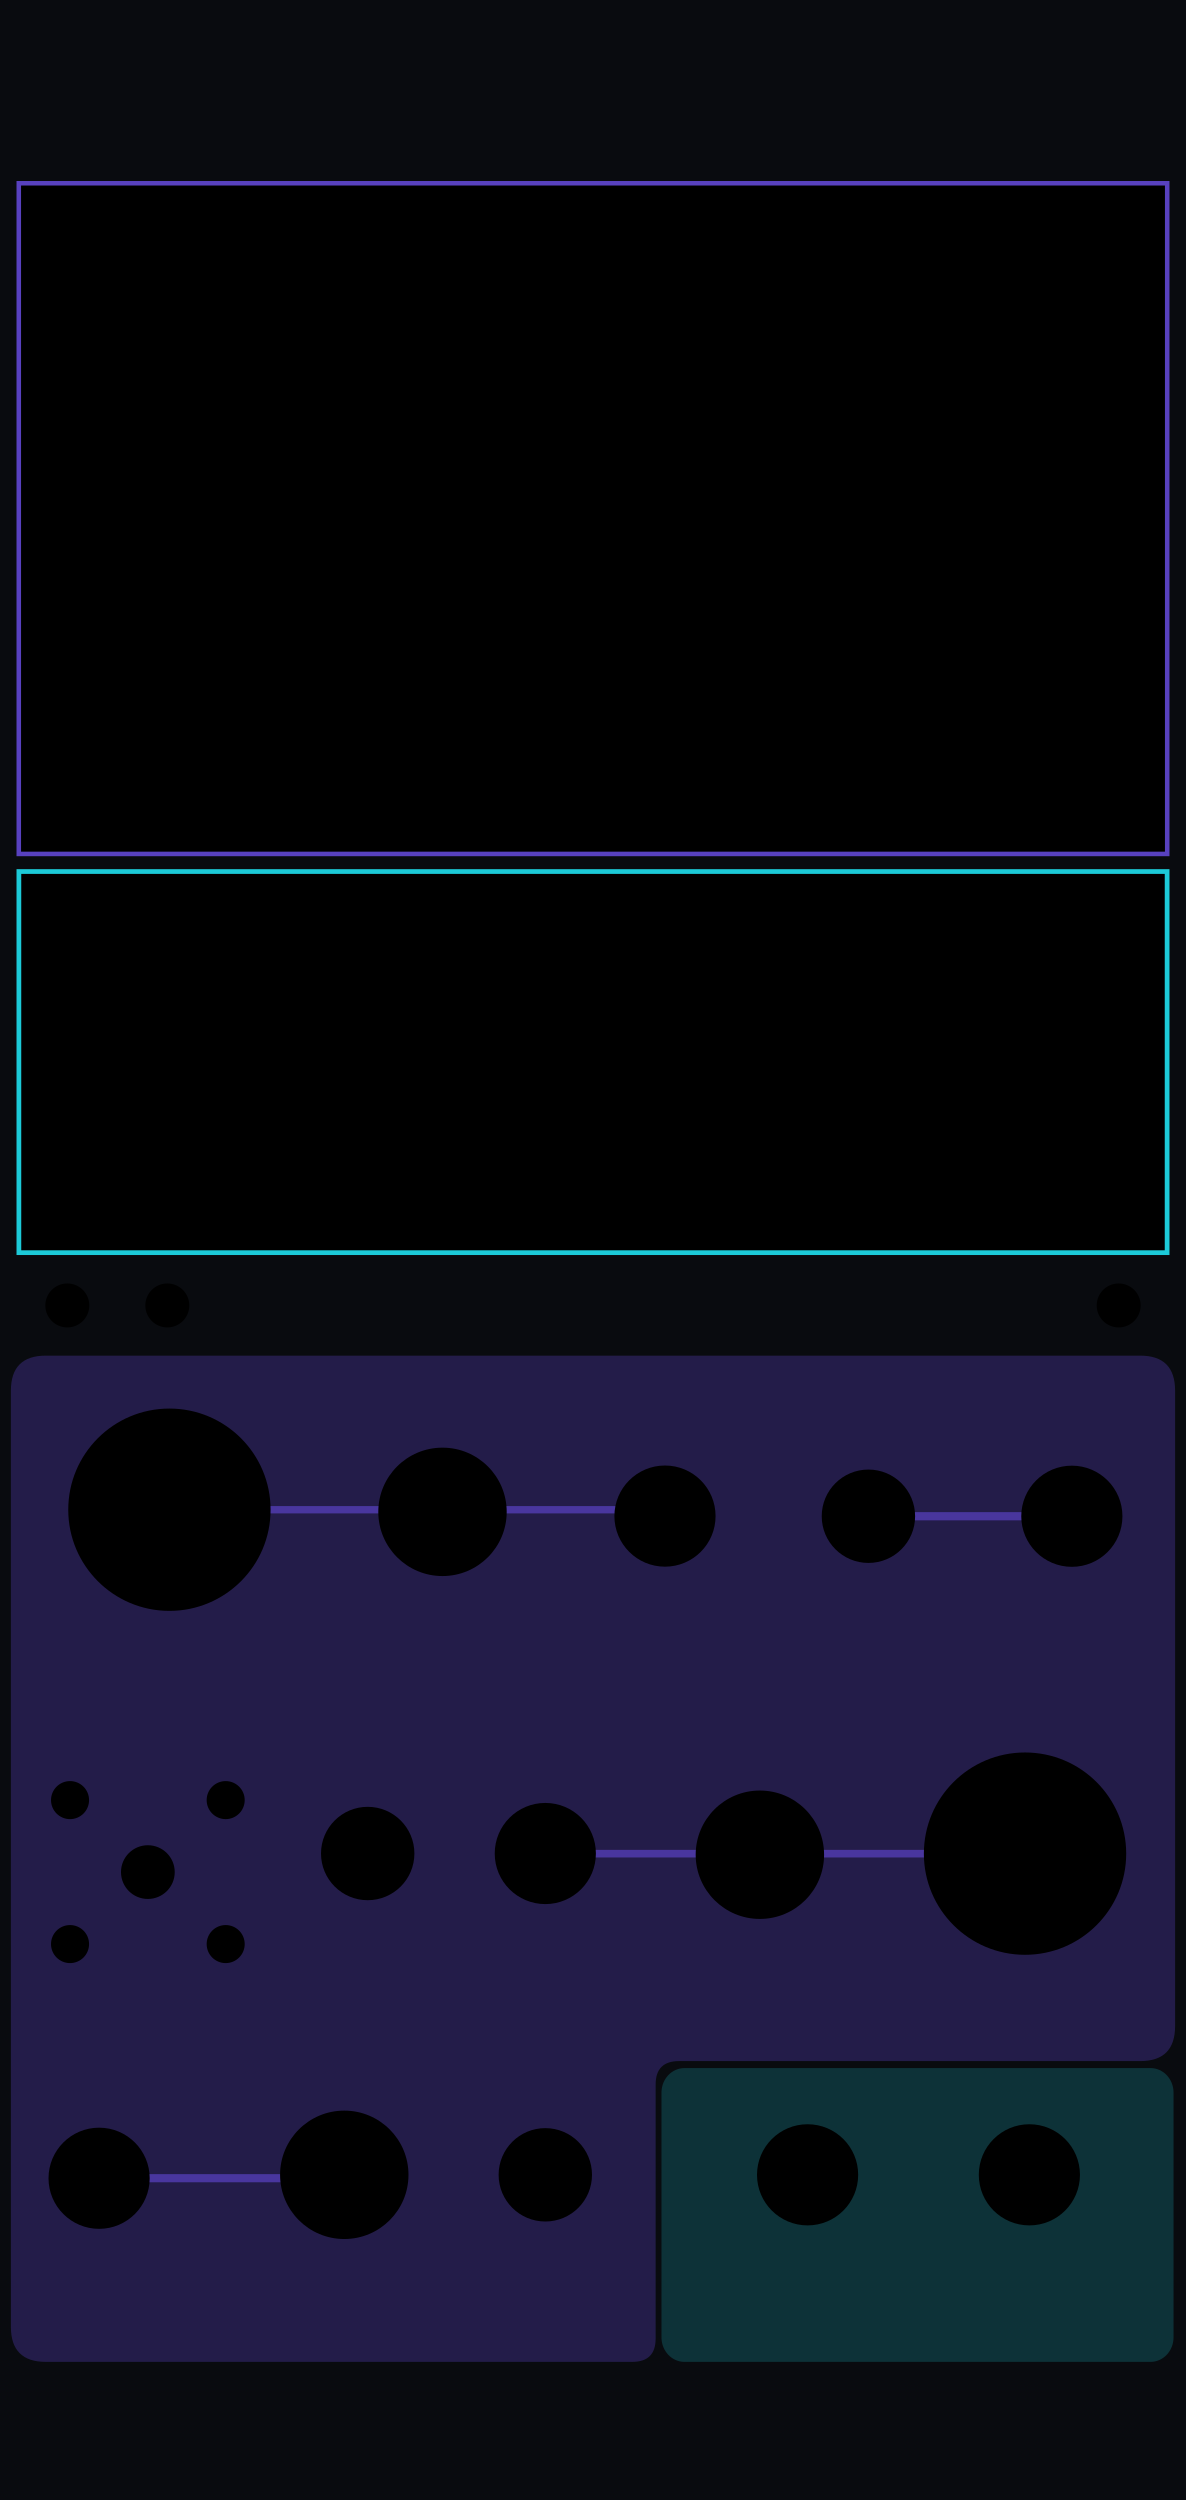
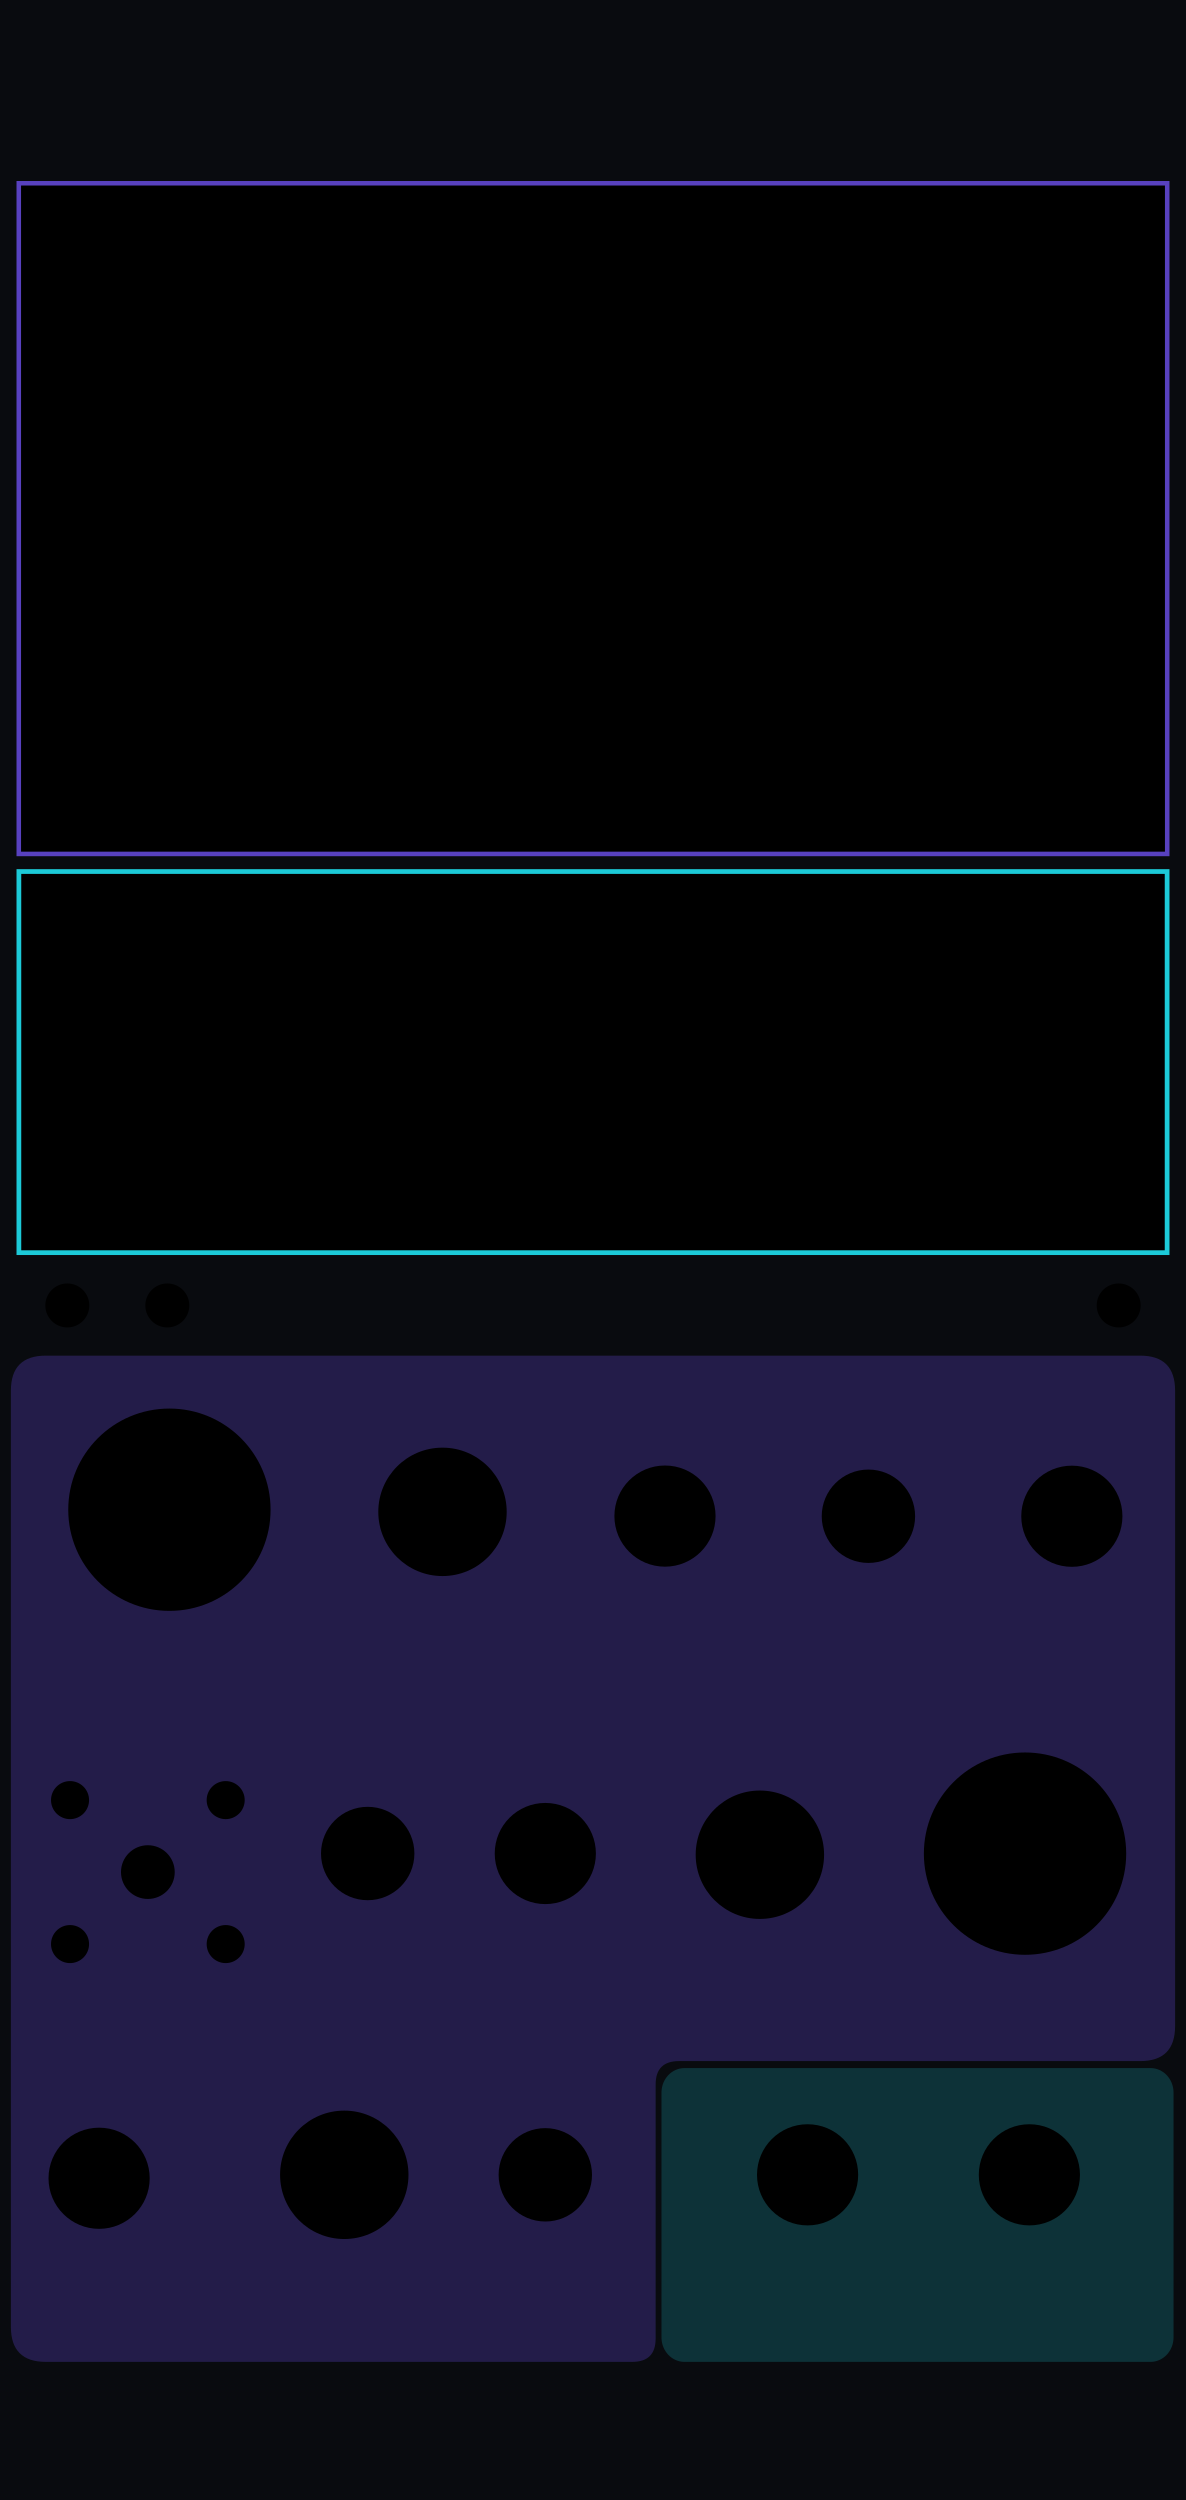
<svg xmlns="http://www.w3.org/2000/svg" xmlns:xlink="http://www.w3.org/1999/xlink" width="60.96mm" height="128.5mm" viewBox="0 0 6096 12850" version="1.1" id="svg18">
  <defs id="defs18">
    <linearGradient xlink:href="#linearGradient22" id="linearGradient500" gradientUnits="userSpaceOnUse" x1="5743.77" y1="1469.692" x2="6524.678" y2="1481.272" gradientTransform="matrix(0.9969081,0,0,0.9969081,-3064.901,-888.3115)" />
    <linearGradient id="linearGradient22">
      <stop style="stop-color:#7a5cff;stop-opacity:1;" offset="0" id="stop22" />
      <stop style="stop-color:#1cccd9;stop-opacity:1;" offset="1" id="stop23" />
    </linearGradient>
    <linearGradient xlink:href="#linearGradient20" id="linearGradient300" gradientUnits="userSpaceOnUse" gradientTransform="matrix(1.390218,0,0,1.390218,-5698.496,-5161.559)" x1="5486.824" y1="12735.478" x2="7088.807" y2="12738.298" spreadMethod="pad" />
    <linearGradient id="linearGradient20">
      <stop style="stop-color:#795cff;stop-opacity:1;" offset="0" id="stop20" />
      <stop style="stop-color:#1cccd9;stop-opacity:1;" offset="1" id="stop21" />
    </linearGradient>
  </defs>
  <rect width="6096" height="12850" fill="#090b0f" id="rect1" x="0" y="0" style="display:inline" />
  <g id="waves_layer" style="display:none;opacity:0.5" transform="translate(-2031.997,142.462)">
    <g id="branding_wave_left" transform="matrix(1.72,0,0,1.72,2416.919,11996.75)" style="display:none">
      <path style="fill:#4995ec" d="m 0,413.249 c 0,0 99.571,-7.286 135.999,-84.999 36.428,-77.713 30.357,-229.499 207.642,-229.499 38.871,0 81.438,18.386 104.731,34.602 116.875,81.362 61.625,248.326 -75.589,205.523 0,0 49.786,-2.125 49.786,-67.697 0,-65.572 -82.091,-75.285 -94.714,-20.643 -8.992,38.927 -3.643,156.643 167.571,162.713" id="path149" />
      <path style="fill:#7a5cff" d="m 372.784,338.875 c 42.5,0 125.678,-65.875 75.213,-144.378 C 412.71,139.6 316.321,128.5 247.714,197.107 179.179,265.642 219.7,398.411 0.644,413.201 9.193,412.412 101.283,402.321 136,328.25 172.429,250.536 166.357,98.751 343.642,98.751 c 38.869,0 81.43,18.384 104.731,34.607 116.874,81.357 61.625,248.321 -75.589,205.517 z" id="path151" />
      <path style="fill:#1cccd9" d="M 495.426,413.249 H 268.433 C 242.935,402.664 232.851,365.455 246.5,310.035 c 15.166,-61.576 44.686,-94.762 88.642,-101.999 26.411,-4.347 46.895,4.299 59.973,12.945 -25.087,-13.418 -59.464,-4.238 -67.259,29.556 -8.998,38.929 -3.644,156.641 167.57,162.712 z" id="path155" />
    </g>
    <g id="branding_wave_right" transform="matrix(-1.72,0,0,1.72,7743.074,11996.75)" style="display:none">
      <path style="fill:#4995ec" d="m 0,413.249 c 0,0 99.571,-7.286 135.999,-84.999 36.428,-77.713 30.357,-229.499 207.642,-229.499 38.871,0 81.438,18.386 104.731,34.602 116.875,81.362 61.625,248.326 -75.589,205.523 0,0 49.786,-2.125 49.786,-67.697 0,-65.572 -82.091,-75.285 -94.714,-20.643 -8.992,38.927 -3.643,156.643 167.571,162.713" id="path158" />
      <path style="fill:#7a5cff" d="m 372.784,338.875 c 42.5,0 125.678,-65.875 75.213,-144.378 C 412.71,139.6 316.321,128.5 247.714,197.107 179.179,265.642 219.7,398.411 0.644,413.201 9.193,412.412 101.283,402.321 136,328.25 172.429,250.536 166.357,98.751 343.642,98.751 c 38.869,0 81.43,18.384 104.731,34.607 116.874,81.357 61.625,248.321 -75.589,205.517 z" id="path160" />
      <path style="fill:#1cccd9" d="M 495.426,413.249 H 268.433 C 242.935,402.664 232.851,365.455 246.5,310.035 c 15.166,-61.576 44.686,-94.762 88.642,-101.999 26.411,-4.347 46.895,4.299 59.973,12.945 -25.087,-13.418 -59.464,-4.238 -67.259,29.556 -8.998,38.929 -3.644,156.641 167.57,162.712 z" id="path164" />
    </g>
  </g>
  <g id="iris_section_fields" style="display:inline">
    <g id="glass">
      <path d="m 235,6968.003 h 5626 c 119,0 179,60 179,180 V 10414 c 0,120 -60,180 -179,180 H 3490 c -80,0 -120,40 -120,120 v 1306 c 0,80 -40,120 -120,120 H 235 c -119,0 -179,-60 -179,-180 V 7148.003 c 0,-120 60,-180 179,-180 z" id="iris_input_field" style="display:inline;opacity:0.33;fill:#5740bf;fill-opacity:1;stroke:none" />
      <rect x="3400" y="10630" width="2632" height="1510" rx="117.935" ry="126" id="iris_output_field" style="display:inline;opacity:0.35;fill:#1cccd9;fill-opacity:0.58;stroke:none;stroke-width:0.967" />
    </g>
    <rect x="76" y="900" width="5944" height="5408" rx="126" ry="126" id="iris_preview_field" style="display:none;opacity:0.22;fill:#5740bf;fill-opacity:1;stroke:none" />
-     <g id="plasma_conduit_candidates">
+     <g id="plasma_conduit_anchors" style="display:none">
      <path d="M 1126.72,7760.052 H 3358.88" id="iris_freq_guide" style="display:inline;opacity:0.72;fill:none;stroke:#5740bf;stroke-width:37.881;stroke-linecap:round;stroke-opacity:1" />
      <path d="M 2957.074,9527.956 H 5534.926" id="iris_scan_guide" style="display:inline;opacity:0.72;fill:none;stroke:#5740bf;stroke-width:39.05;stroke-linecap:round;stroke-opacity:1" />
      <path d="M 668.001,11195.878 H 1790.001" id="iris_fm_guide" style="display:inline;opacity:0.72;fill:none;stroke:#5740bf;stroke-width:42;stroke-linecap:round;stroke-opacity:1" />
      <path d="m 4704,7793.508 h 545.297" id="iris_soft_sync_guide" style="display:inline;opacity:0.72;fill:none;stroke:#5740bf;stroke-width:42;stroke-linecap:round;stroke-opacity:1" />
    </g>
  </g>
  <g id="components" style="display:inline">
    <circle id="IRIS_COARSE_PARAM" cx="870.8" cy="7760" r="520" />
    <circle id="IRIS_FINE_PARAM" cx="2274.418" cy="7770.936" r="330" />
    <circle id="IRIS_SCAN_PARAM" cx="5268.674" cy="9527.7" r="520" />
    <circle id="IRIS_FM_ATTEN_PARAM" cx="1769.601" cy="11178.575" r="330" />
    <circle id="IRIS_LFO_MODE_PARAM" cx="2802.9" cy="11178.575" r="240" />
    <circle id="IRIS_SCAN_ATTEN_PARAM" cx="3905.787" cy="9533.353" r="330" />
    <circle id="IRIS_COARSE_STEP_MODE_PARAM" cx="1889.982" cy="9527.071" r="240" />
    <circle id="IRIS_SMOOTHING_MENU_BUTTON" cx="346" cy="6710" r="113" />
    <circle id="IRIS_SOURCE_MENU_BUTTON" cx="860" cy="6710" r="113" />
    <circle id="IRIS_CHANNEL_PREVIEW_BUTTON" cx="5750" cy="6710" r="113" />
    <g id="channel_selector">
      <circle id="IRIS_IMAGE_CHANNEL_BUTTON" cx="760" cy="9622.578" r="138.111" style="stroke-width:1.222" />
      <circle id="IRIS_IMAGE_CHANNEL_ALL_LIGHT" cx="360" cy="9252.578" r="97.778" style="stroke-width:1.222" />
      <circle id="IRIS_IMAGE_CHANNEL_RED_LIGHT" cx="1160" cy="9252.578" r="97.778" style="stroke-width:1.222" />
      <circle id="IRIS_IMAGE_CHANNEL_GREEN_LIGHT" cx="1160" cy="9992.578" r="97.778" style="stroke-width:1.222" />
      <circle id="IRIS_IMAGE_CHANNEL_BLUE_LIGHT" cx="360" cy="9992.578" r="97.778" style="stroke-width:1.222" />
    </g>
    <circle id="IRIS_V_OCT_INPUT" cx="3418.037" cy="7792.729" r="260" />
    <circle id="IRIS_SOFT_SYNC_MODE_PARAM" cx="4463.667" cy="7793.506" r="240" />
    <circle id="IRIS_FM_INPUT" cx="509.4" cy="11196.27" r="260" />
    <circle id="IRIS_SCAN_INPUT" cx="2802.9" cy="9527.071" r="260" />
    <circle id="IRIS_SYNC_INPUT" cx="5509.297" cy="7793.506" r="260" />
    <circle id="IRIS_OUT_OUTPUT" cx="4151" cy="11178.575" r="260" />
    <circle id="IRIS_INV_OUTPUT" cx="5291" cy="11178.575" r="260" />
    <circle id="NAUTILOID_EXPANDER_LIGHT" cx="320" cy="580" r="180" style="display:none" />
  </g>
  <rect id="IRIS_DISPLAY" x="96.527" y="941.95" width="5902.946" height="3447.278" rx="0" style="display:inline;stroke:#5841bf;stroke-width:23.3;stroke-dasharray:none;stroke-opacity:1" />
  <g id="screen">
    <rect id="IRIS_WAVE_PREVIEW" x="97.03" y="4479.68" width="5901.941" height="1958.995" rx="0" style="display:inline;stroke:#1ccad8;stroke-width:24.305;stroke-dasharray:none;stroke-opacity:1" />
  </g>
  <g id="perfect_wave_raster_anchors" style="display:none">
    <rect id="BRANDING_WAVE_LEFT_RASTER" x="157.610" y="12338.190" width="1306.748" height="511.810" />
    <rect id="BRANDING_WAVE_RIGHT_RASTER" x="4631.674" y="12338.190" width="1306.748" height="511.810" />
    <rect id="BRANDING_LEVIATHAN_LOGO_RASTER" x="1412.034" y="11943.102" width="3271.933" height="1224.054" />
  </g>
</svg>
